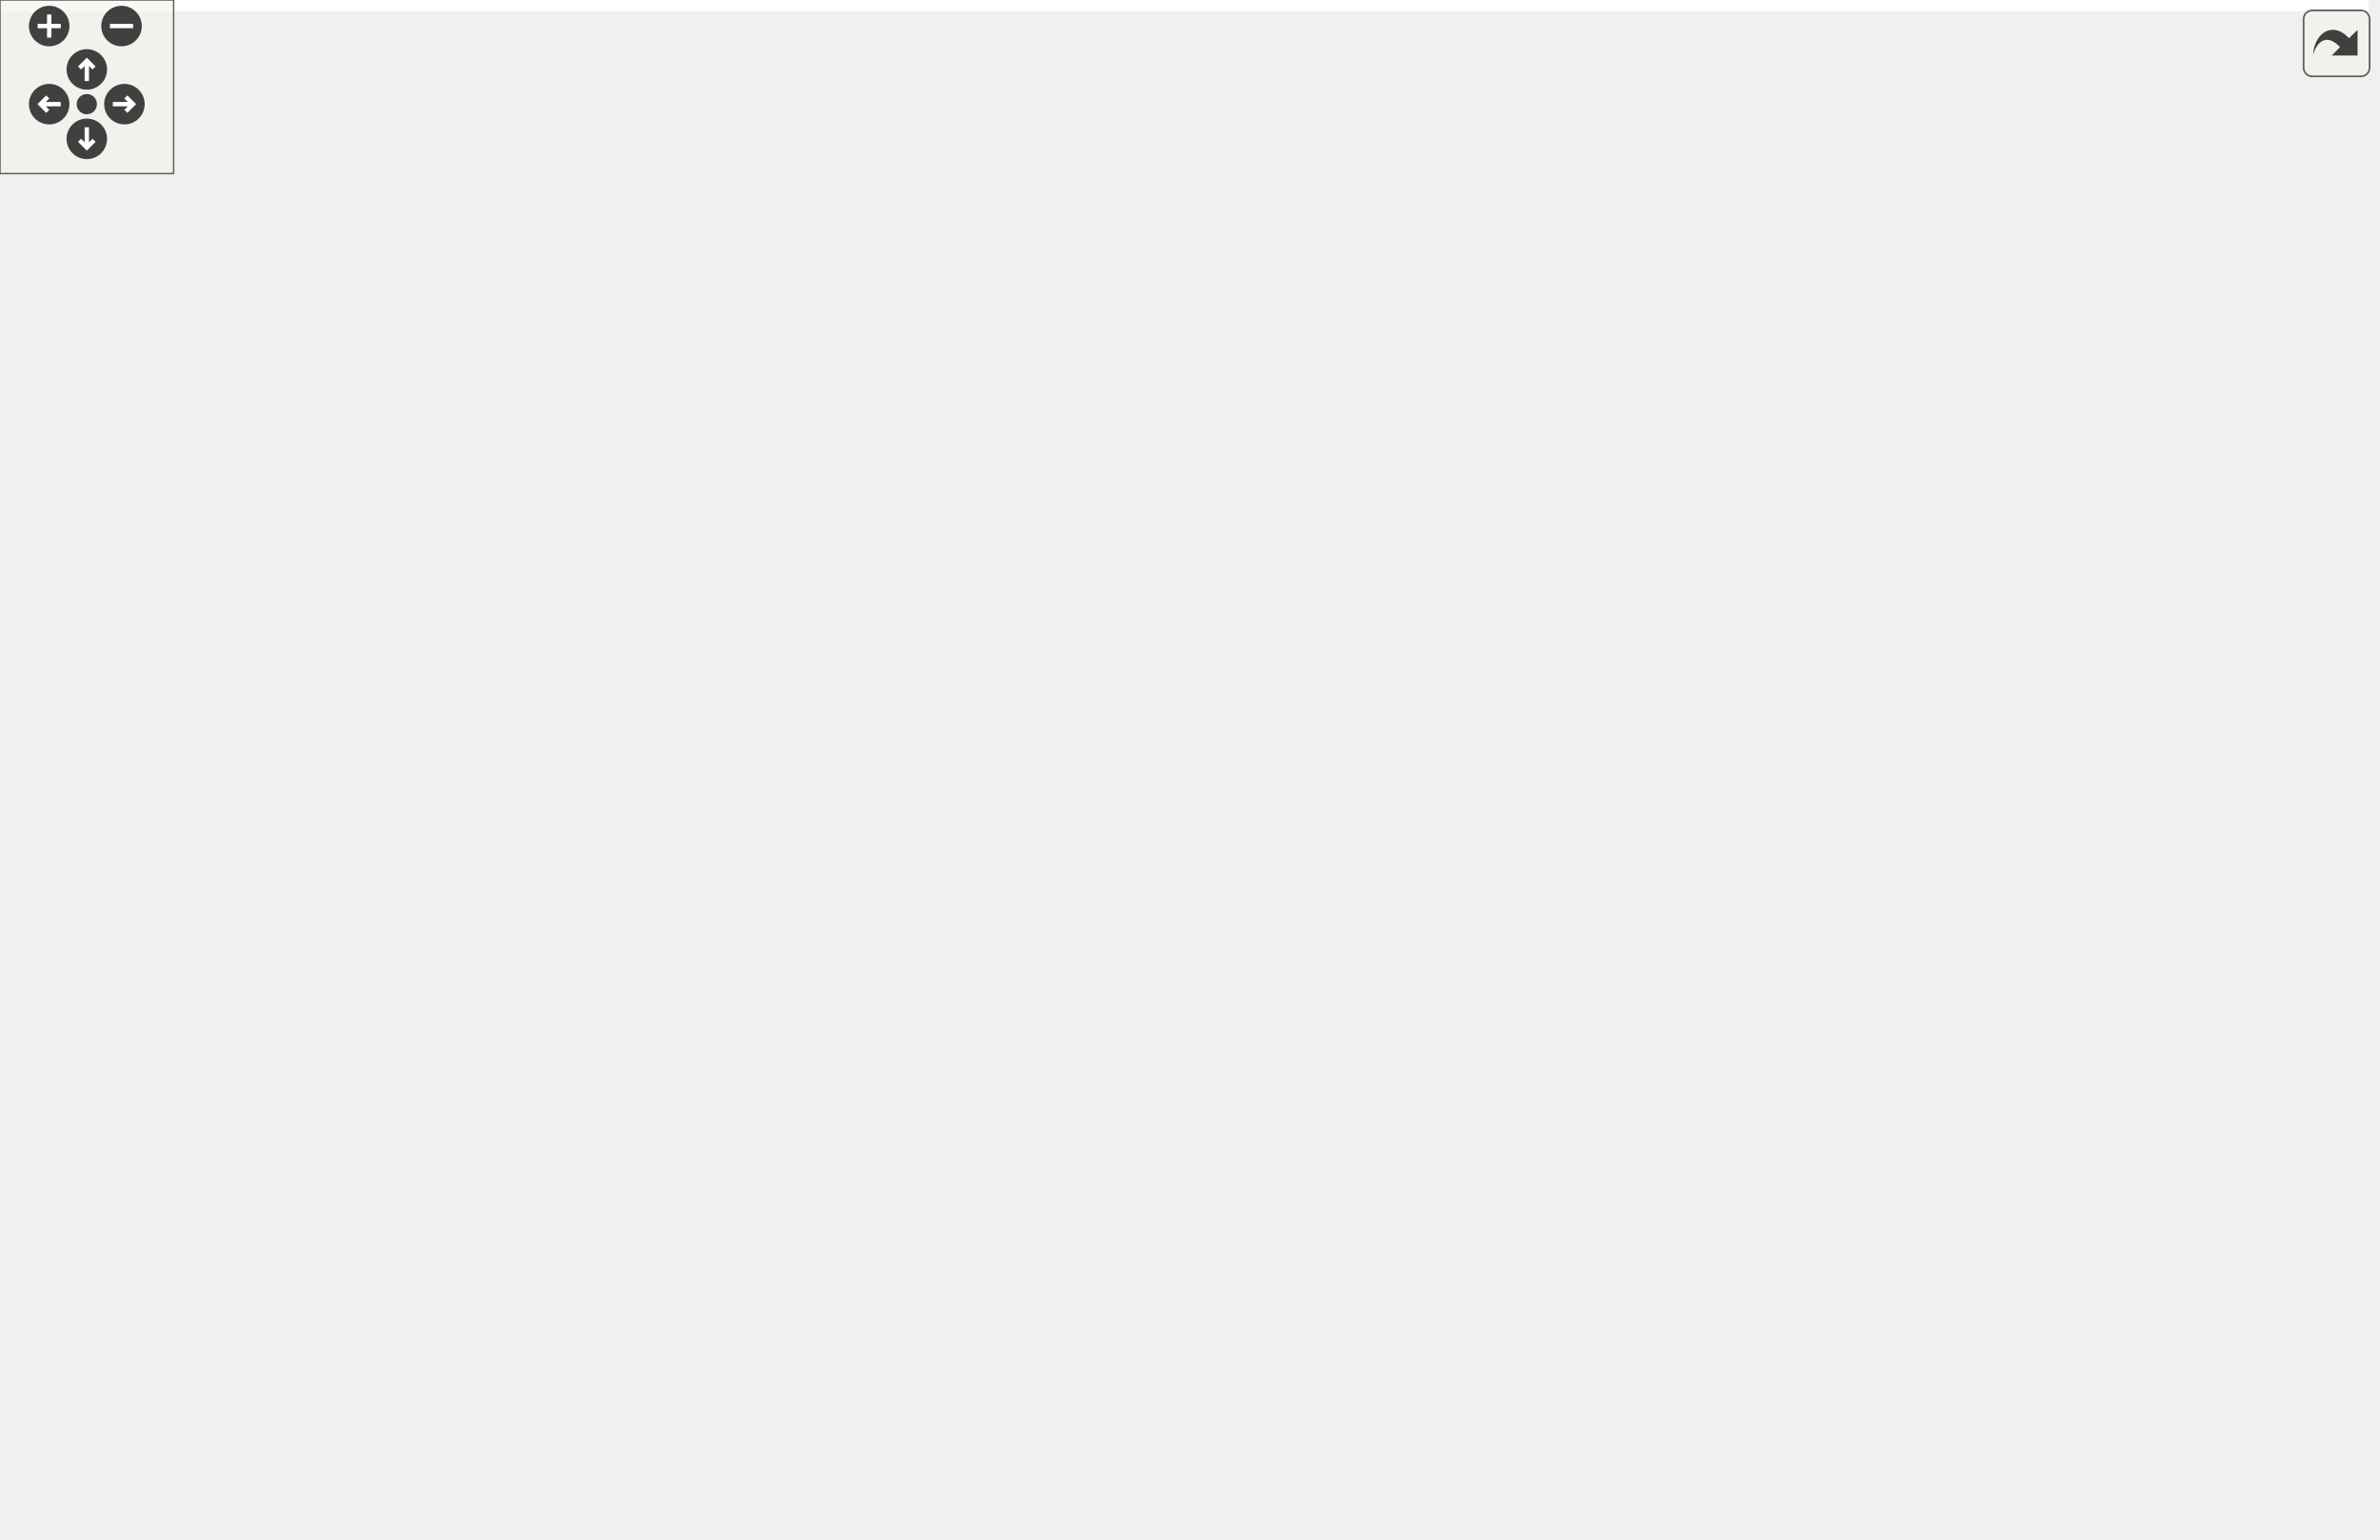
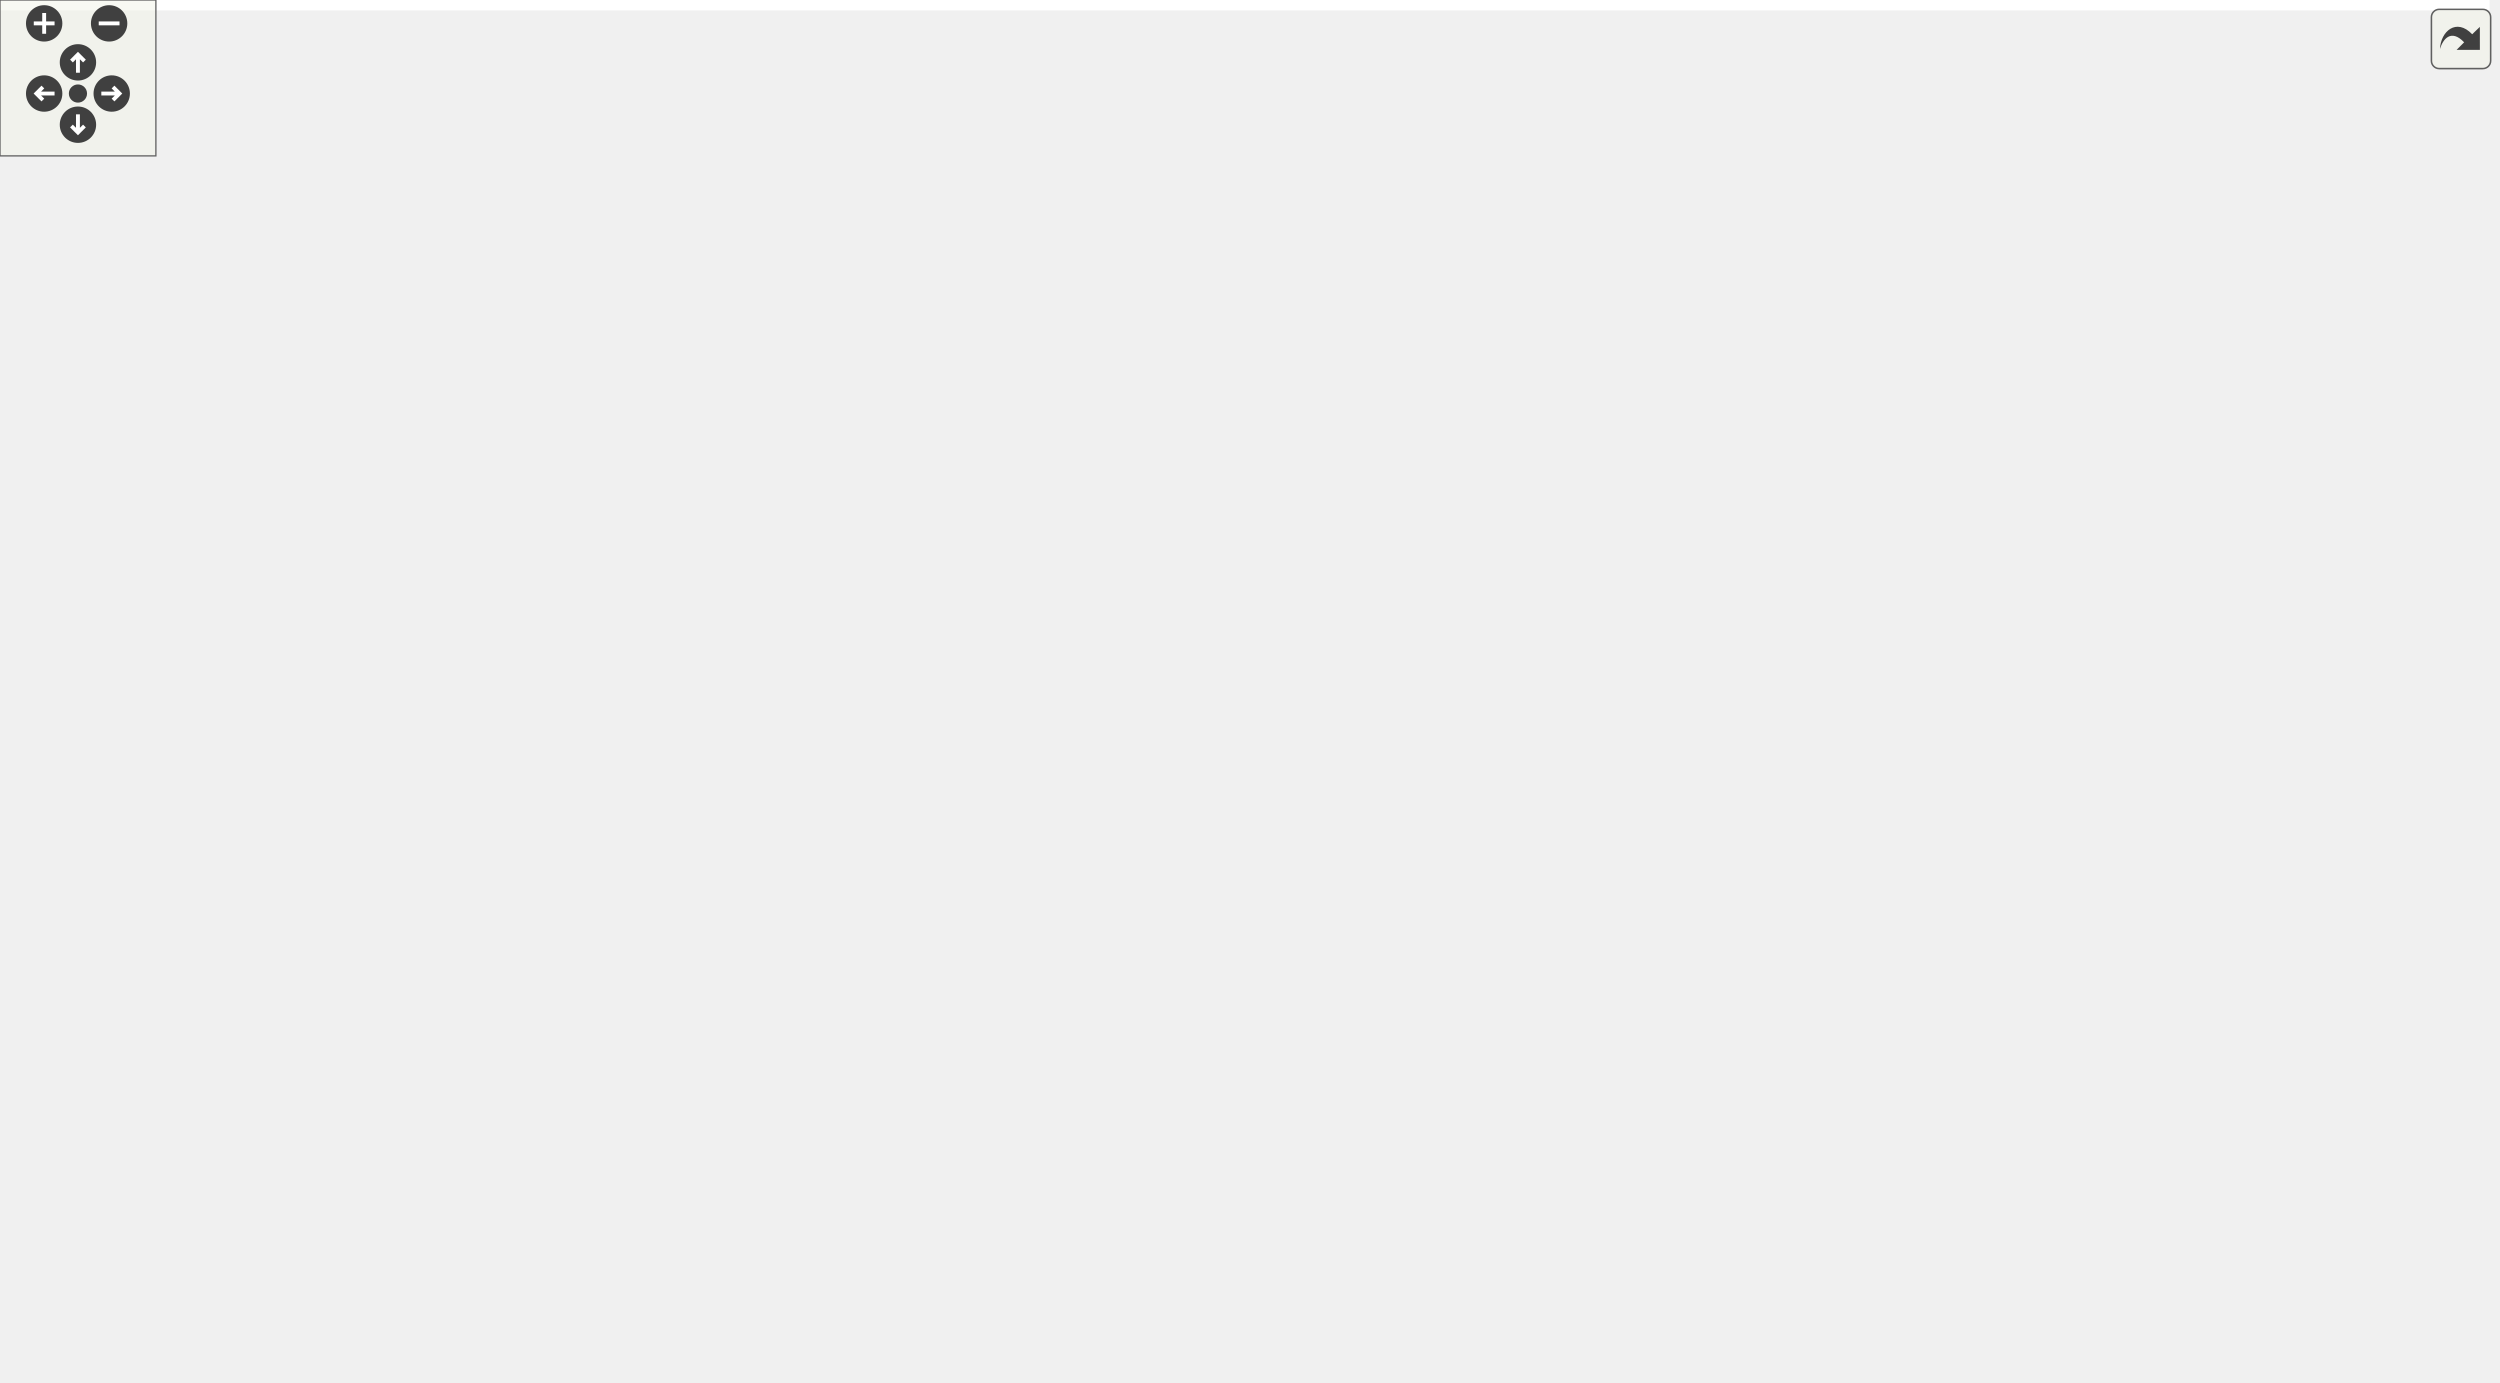
<svg xmlns="http://www.w3.org/2000/svg" xmlns:xlink="http://www.w3.org/1999/xlink" id="main" version="1.1" xml:space="preserve">
  <style type="text/css">
.edge:hover path { stroke: red; }
.edge:hover polygon { stroke: red; fill: red; }
</style>
  <defs>
    <circle id="rim" cx="0" cy="0" r="7" />
    <circle id="rim2" cx="0" cy="0" r="3.5" />
    <g id="zoomPlus">
      <use xlink:href="#rim" fill="#404040">
        <set attributeName="fill" to="#808080" begin="zoomplus.mouseover" end="zoomplus.mouseout" />
      </use>
      <path d="M-4,0h8M0,-4v8" fill="none" stroke="white" stroke-width="1.5" pointer-events="none" />
    </g>
    <g id="zoomMin">
      <use xlink:href="#rim" fill="#404040">
        <set attributeName="fill" to="#808080" begin="zoomminus.mouseover" end="zoomminus.mouseout" />
      </use>
      <path d="M-4,0h8" fill="none" stroke="white" stroke-width="1.5" pointer-events="none" />
    </g>
    <g id="dirArrow">
      <path fill="none" stroke="white" stroke-width="1.5" d="M0,-3.0v7 M-2.5,-0.5L0,-3.0L2.5,-0.5" />
    </g>
    <g id="resetDef">
      <use xlink:href="#rim2" fill="#404040">
        <set attributeName="fill" to="#808080" begin="reset.mouseover" end="reset.mouseout" />
      </use>
    </g>
  </defs>
  <svg id="graph" class="graph">
    <g id="viewport">
-       <polygon fill="white" stroke="none" points="-4,4 -4,-472 818.5,-472 818.5,4 -4,4" />
+       <polygon fill="white" stroke="none" points="-4,4 -4,-472 958.221,-472 958.221,4 -4,4" />
      <g id="node1" class="node">
-         <polygon fill="#bfbfbf" stroke="black" points="494.5,-448.5 494.5,-467.5 587.5,-467.5 587.5,-448.5 494.5,-448.5" />
-         <text text-anchor="middle" x="541" y="-455.5" font-family="Helvetica,sans-Serif" font-size="10.00">spec/spec_utils.c</text>
+         <polygon fill="#bfbfbf" stroke="black" points="561.5,-448.5 561.5,-467.5 654.5,-467.5 654.5,-448.5 561.5,-448.5" />
+         <text text-anchor="middle" x="608" y="-455.5" font-family="Helvetica,sans-Serif" font-size="10.00">spec/spec_utils.c</text>
      </g>
      <g id="node2" class="node">
        <g id="a_node2">
          <a xlink:href="spec__utils_8h.html" target="_top" xlink:title="spec_utils.h">
-             <polygon fill="white" stroke="black" points="506.5,-392.5 506.5,-411.5 575.5,-411.5 575.5,-392.5 506.5,-392.5" />
-             <text text-anchor="middle" x="541" y="-399.5" font-family="Helvetica,sans-Serif" font-size="10.00">spec_utils.h</text>
+             <polygon fill="white" stroke="black" points="573.5,-392.5 573.5,-411.5 642.5,-411.5 642.5,-392.5 573.5,-392.5" />
+             <text text-anchor="middle" x="608" y="-399.5" font-family="Helvetica,sans-Serif" font-size="10.00">spec_utils.h</text>
          </a>
        </g>
      </g>
      <g id="edge1" class="edge">
-         <path fill="none" stroke="midnightblue" d="M541,-448.083C541,-441.006 541,-430.861 541,-421.986" />
-         <polygon fill="midnightblue" stroke="midnightblue" points="544.5,-421.751 541,-411.751 537.5,-421.751 544.5,-421.751" />
+         <path fill="none" stroke="midnightblue" d="M608,-448.083C608,-441.006 608,-430.861 608,-421.986" />
+         <polygon fill="midnightblue" stroke="midnightblue" points="611.5,-421.751 608,-411.751 604.5,-421.751 611.5,-421.751" />
      </g>
      <g id="node3" class="node">
        <g id="a_node3">
          <a xlink:href="ceptr_8h_source.html" target="_top" xlink:title="../src/ceptr.h">
-             <polygon fill="white" stroke="black" points="505,-336.5 505,-355.5 577,-355.5 577,-336.5 505,-336.5" />
-             <text text-anchor="middle" x="541" y="-343.5" font-family="Helvetica,sans-Serif" font-size="10.00">../src/ceptr.h</text>
+             <polygon fill="white" stroke="black" points="572,-336.5 572,-355.5 644,-355.5 644,-336.5 572,-336.5" />
+             <text text-anchor="middle" x="608" y="-343.5" font-family="Helvetica,sans-Serif" font-size="10.00">../src/ceptr.h</text>
          </a>
        </g>
      </g>
      <g id="edge2" class="edge">
-         <path fill="none" stroke="midnightblue" d="M541,-392.083C541,-385.006 541,-374.861 541,-365.986" />
-         <polygon fill="midnightblue" stroke="midnightblue" points="544.5,-365.751 541,-355.751 537.5,-365.751 544.5,-365.751" />
+         <path fill="none" stroke="midnightblue" d="M608,-392.083C608,-385.006 608,-374.861 608,-365.986" />
+         <polygon fill="midnightblue" stroke="midnightblue" points="611.5,-365.751 608,-355.751 604.5,-365.751 611.5,-365.751" />
      </g>
      <g id="node4" class="node">
-         <polygon fill="white" stroke="#bfbfbf" points="6.5,-0.5 6.5,-19.5 55.5,-19.5 55.5,-0.5 6.5,-0.5" />
-         <text text-anchor="middle" x="31" y="-7.5" font-family="Helvetica,sans-Serif" font-size="10.00">string.h</text>
+         <polygon fill="white" stroke="#bfbfbf" points="146.5,-0.5 146.5,-19.5 195.5,-19.5 195.5,-0.5 146.5,-0.5" />
+         <text text-anchor="middle" x="171" y="-7.5" font-family="Helvetica,sans-Serif" font-size="10.00">string.h</text>
      </g>
      <g id="edge3" class="edge">
-         <path fill="none" stroke="midnightblue" d="M504.663,-345.366C383.364,-345.625 0,-338.273 0,-235 0,-235 0,-235 0,-121 0,-87.41 13.557,-50.14 22.741,-28.747" />
-         <polygon fill="midnightblue" stroke="midnightblue" points="25.941,-30.165 26.819,-19.607 19.548,-27.313 25.941,-30.165" />
+         <path fill="none" stroke="midnightblue" d="M571.966,-345.109C494.184,-344.549 305.277,-338.908 153,-300 81.418,-281.71 0,-308.882 0,-235 0,-235 0,-235 0,-121 0,-56.737 86.477,-28.245 136.437,-17.146" />
+         <polygon fill="midnightblue" stroke="midnightblue" points="137.432,-20.514 146.5,-15.036 135.994,-13.663 137.432,-20.514" />
      </g>
      <g id="node5" class="node">
-         <polygon fill="white" stroke="#bfbfbf" points="689,-168.5 689,-187.5 735,-187.5 735,-168.5 689,-168.5" />
-         <text text-anchor="middle" x="712" y="-175.5" font-family="Helvetica,sans-Serif" font-size="10.00">stdio.h</text>
+         <polygon fill="white" stroke="#bfbfbf" points="791,-168.5 791,-187.5 837,-187.5 837,-168.5 791,-168.5" />
+         <text text-anchor="middle" x="814" y="-175.5" font-family="Helvetica,sans-Serif" font-size="10.00">stdio.h</text>
      </g>
      <g id="edge4" class="edge">
-         <path fill="none" stroke="midnightblue" d="M577.093,-341.902C607.179,-337.441 649.156,-326.557 675,-300 702.358,-271.887 709.552,-224.118 711.401,-197.795" />
-         <polygon fill="midnightblue" stroke="midnightblue" points="714.905,-197.816 711.919,-187.651 707.914,-197.459 714.905,-197.816" />
+         <path fill="none" stroke="midnightblue" d="M644.04,-342.77C693.826,-338.754 785.789,-327.936 859,-300 903.369,-283.07 926.835,-285.456 950,-244 973.261,-202.373 894.504,-187.073 847.175,-181.712" />
+         <polygon fill="midnightblue" stroke="midnightblue" points="847.341,-178.211 837.033,-180.659 846.618,-185.173 847.341,-178.211" />
      </g>
      <g id="node6" class="node">
-         <polygon fill="white" stroke="#bfbfbf" points="414,-0.5 414,-19.5 462,-19.5 462,-0.5 414,-0.5" />
-         <text text-anchor="middle" x="438" y="-7.5" font-family="Helvetica,sans-Serif" font-size="10.00">stdlib.h</text>
+         <polygon fill="white" stroke="#bfbfbf" points="495,-0.5 495,-19.5 543,-19.5 543,-0.5 495,-0.5" />
+         <text text-anchor="middle" x="519" y="-7.5" font-family="Helvetica,sans-Serif" font-size="10.00">stdlib.h</text>
      </g>
      <g id="edge5" class="edge">
-         <path fill="none" stroke="midnightblue" d="M563.29,-336.496C597.993,-321.632 661,-287.426 661,-235 661,-235 661,-235 661,-121 661,-37.955 535.077,-17.604 472.481,-12.618" />
-         <polygon fill="midnightblue" stroke="midnightblue" points="472.511,-9.111 462.289,-11.897 472.018,-16.094 472.511,-9.111" />
+         <path fill="none" stroke="midnightblue" d="M644.341,-336.389C690.154,-323.118 763,-292.911 763,-235 763,-235 763,-235 763,-121 763,-30.139 620.644,-13.905 553.401,-11.305" />
+         <polygon fill="midnightblue" stroke="midnightblue" points="553.39,-7.803 543.288,-10.995 553.176,-14.799 553.39,-7.803" />
      </g>
      <g id="node7" class="node">
        <g id="a_node7">
          <a xlink:href="ceptr__error_8h_source.html" target="_top" xlink:title="ceptr_error.h">
-             <polygon fill="white" stroke="black" points="505.5,-224.5 505.5,-243.5 576.5,-243.5 576.5,-224.5 505.5,-224.5" />
-             <text text-anchor="middle" x="541" y="-231.5" font-family="Helvetica,sans-Serif" font-size="10.00">ceptr_error.h</text>
+             <polygon fill="white" stroke="black" points="572.5,-224.5 572.5,-243.5 643.5,-243.5 643.5,-224.5 572.5,-224.5" />
+             <text text-anchor="middle" x="608" y="-231.5" font-family="Helvetica,sans-Serif" font-size="10.00">ceptr_error.h</text>
          </a>
        </g>
      </g>
      <g id="edge6" class="edge">
-         <path fill="none" stroke="midnightblue" d="M541,-336.368C541,-318.617 541,-277.666 541,-253.597" />
-         <polygon fill="midnightblue" stroke="midnightblue" points="544.5,-253.591 541,-243.591 537.5,-253.591 544.5,-253.591" />
+         <path fill="none" stroke="midnightblue" d="M608,-336.368C608,-318.617 608,-277.666 608,-253.597" />
+         <polygon fill="midnightblue" stroke="midnightblue" points="611.5,-253.591 608,-243.591 604.5,-253.591 611.5,-253.591" />
      </g>
      <g id="node11" class="node">
        <g id="a_node11">
          <a xlink:href="tree_8h.html" target="_top" xlink:title="semantic trees header file ">
-             <polygon fill="white" stroke="black" points="166.5,-280.5 166.5,-299.5 207.5,-299.5 207.5,-280.5 166.5,-280.5" />
-             <text text-anchor="middle" x="187" y="-287.5" font-family="Helvetica,sans-Serif" font-size="10.00">tree.h</text>
+             <polygon fill="white" stroke="black" points="437.5,-280.5 437.5,-299.5 478.5,-299.5 478.5,-280.5 437.5,-280.5" />
+             <text text-anchor="middle" x="458" y="-287.5" font-family="Helvetica,sans-Serif" font-size="10.00">tree.h</text>
          </a>
        </g>
      </g>
      <g id="edge11" class="edge">
-         <path fill="none" stroke="midnightblue" d="M504.779,-339.475C435.005,-328.831 283.095,-305.659 217.82,-295.701" />
-         <polygon fill="midnightblue" stroke="midnightblue" points="218.166,-292.214 207.752,-294.166 217.11,-299.134 218.166,-292.214" />
+         <path fill="none" stroke="midnightblue" d="M584.232,-336.444C558.334,-327.12 516.824,-312.177 488.531,-301.991" />
+         <polygon fill="midnightblue" stroke="midnightblue" points="489.353,-298.567 478.758,-298.473 486.982,-305.153 489.353,-298.567" />
      </g>
      <g id="node20" class="node">
        <g id="a_node20">
          <a xlink:href="mtree_8h.html" target="_top" xlink:title="semantic tree matrix header file `` ">
-             <polygon fill="white" stroke="black" points="433,-280.5 433,-299.5 483,-299.5 483,-280.5 433,-280.5" />
-             <text text-anchor="middle" x="458" y="-287.5" font-family="Helvetica,sans-Serif" font-size="10.00">mtree.h</text>
+             <polygon fill="white" stroke="black" points="162,-280.5 162,-299.5 212,-299.5 212,-280.5 162,-280.5" />
+             <text text-anchor="middle" x="187" y="-287.5" font-family="Helvetica,sans-Serif" font-size="10.00">mtree.h</text>
          </a>
        </g>
      </g>
      <g id="edge28" class="edge">
-         <path fill="none" stroke="midnightblue" d="M527.665,-336.324C514.838,-327.979 495.215,-315.212 480.06,-305.352" />
-         <polygon fill="midnightblue" stroke="midnightblue" points="481.593,-302.174 471.302,-299.655 477.776,-308.042 481.593,-302.174" />
+         <path fill="none" stroke="midnightblue" d="M571.741,-340.349C491.762,-330.091 301.063,-305.63 222.134,-295.506" />
+         <polygon fill="midnightblue" stroke="midnightblue" points="222.563,-292.033 212.198,-294.232 221.672,-298.976 222.563,-292.033" />
      </g>
      <g id="node21" class="node">
        <g id="a_node21">
          <a xlink:href="util_8h.html" target="_top" xlink:title="util.h">
-             <polygon fill="white" stroke="black" points="727,-280.5 727,-299.5 765,-299.5 765,-280.5 727,-280.5" />
-             <text text-anchor="middle" x="746" y="-287.5" font-family="Helvetica,sans-Serif" font-size="10.00">util.h</text>
+             <polygon fill="white" stroke="black" points="812,-280.5 812,-299.5 850,-299.5 850,-280.5 812,-280.5" />
+             <text text-anchor="middle" x="831" y="-287.5" font-family="Helvetica,sans-Serif" font-size="10.00">util.h</text>
          </a>
        </g>
      </g>
      <g id="edge36" class="edge">
-         <path fill="none" stroke="midnightblue" d="M574,-336.474C608.646,-327.499 664.691,-312.907 713,-300 714.259,-299.664 715.544,-299.319 716.842,-298.97" />
-         <polygon fill="midnightblue" stroke="midnightblue" points="718.077,-302.261 726.814,-296.269 716.247,-295.505 718.077,-302.261" />
+         <path fill="none" stroke="midnightblue" d="M643.335,-336.444C687.283,-325.801 761.472,-307.836 802.161,-297.983" />
+         <polygon fill="midnightblue" stroke="midnightblue" points="803.088,-301.36 811.983,-295.605 801.441,-294.557 803.088,-301.36" />
      </g>
      <g id="edge7" class="edge">
-         <path fill="none" stroke="midnightblue" d="M568.095,-224.444C598.178,-214.944 646.737,-199.609 679.009,-189.418" />
-         <polygon fill="midnightblue" stroke="midnightblue" points="680.388,-192.653 688.87,-186.304 678.28,-185.978 680.388,-192.653" />
+         <path fill="none" stroke="midnightblue" d="M640.641,-224.444C679.07,-214.37 742.529,-197.735 781.079,-187.63" />
+         <polygon fill="midnightblue" stroke="midnightblue" points="781.996,-191.008 790.781,-185.086 780.221,-184.237 781.996,-191.008" />
      </g>
      <g id="node8" class="node">
-         <polygon fill="white" stroke="#bfbfbf" points="545,-168.5 545,-187.5 595,-187.5 595,-168.5 545,-168.5" />
-         <text text-anchor="middle" x="570" y="-175.5" font-family="Helvetica,sans-Serif" font-size="10.00">signal.h</text>
+         <polygon fill="white" stroke="#bfbfbf" points="543,-168.5 543,-187.5 593,-187.5 593,-168.5 543,-168.5" />
+         <text text-anchor="middle" x="568" y="-175.5" font-family="Helvetica,sans-Serif" font-size="10.00">signal.h</text>
      </g>
      <g id="edge8" class="edge">
-         <path fill="none" stroke="midnightblue" d="M545.789,-224.083C549.758,-216.691 555.525,-205.953 560.435,-196.811" />
-         <polygon fill="midnightblue" stroke="midnightblue" points="563.653,-198.217 565.3,-187.751 557.486,-194.905 563.653,-198.217" />
+         <path fill="none" stroke="midnightblue" d="M601.395,-224.083C595.745,-216.455 587.455,-205.264 580.549,-195.941" />
+         <polygon fill="midnightblue" stroke="midnightblue" points="583.247,-193.703 574.482,-187.751 577.622,-197.87 583.247,-193.703" />
      </g>
      <g id="node9" class="node">
-         <polygon fill="white" stroke="#bfbfbf" points="403,-168.5 403,-187.5 455,-187.5 455,-168.5 403,-168.5" />
-         <text text-anchor="middle" x="429" y="-175.5" font-family="Helvetica,sans-Serif" font-size="10.00">assert.h</text>
+         <polygon fill="white" stroke="#bfbfbf" points="611,-168.5 611,-187.5 663,-187.5 663,-168.5 611,-168.5" />
+         <text text-anchor="middle" x="637" y="-175.5" font-family="Helvetica,sans-Serif" font-size="10.00">assert.h</text>
      </g>
      <g id="edge9" class="edge">
-         <path fill="none" stroke="midnightblue" d="M523.005,-224.324C504.962,-215.625 476.953,-202.12 456.197,-192.113" />
-         <polygon fill="midnightblue" stroke="midnightblue" points="457.478,-188.845 446.95,-187.655 454.438,-195.15 457.478,-188.845" />
+         <path fill="none" stroke="midnightblue" d="M612.789,-224.083C616.758,-216.691 622.525,-205.953 627.435,-196.811" />
+         <polygon fill="midnightblue" stroke="midnightblue" points="630.653,-198.217 632.3,-187.751 624.486,-194.905 630.653,-198.217" />
      </g>
      <g id="node10" class="node">
-         <polygon fill="white" stroke="#bfbfbf" points="473,-168.5 473,-187.5 527,-187.5 527,-168.5 473,-168.5" />
-         <text text-anchor="middle" x="500" y="-175.5" font-family="Helvetica,sans-Serif" font-size="10.00">setjmp.h</text>
+         <polygon fill="white" stroke="#bfbfbf" points="681,-168.5 681,-187.5 735,-187.5 735,-168.5 681,-168.5" />
+         <text text-anchor="middle" x="708" y="-175.5" font-family="Helvetica,sans-Serif" font-size="10.00">setjmp.h</text>
      </g>
      <g id="edge10" class="edge">
-         <path fill="none" stroke="midnightblue" d="M534.23,-224.083C528.438,-216.455 519.942,-205.264 512.862,-195.941" />
-         <polygon fill="midnightblue" stroke="midnightblue" points="515.479,-193.599 506.644,-187.751 509.904,-197.832 515.479,-193.599" />
+         <path fill="none" stroke="midnightblue" d="M624.067,-224.324C639.958,-215.743 664.507,-202.486 682.958,-192.522" />
+         <polygon fill="midnightblue" stroke="midnightblue" points="684.837,-195.486 691.973,-187.655 681.511,-189.326 684.837,-195.486" />
      </g>
      <g id="edge12" class="edge">
-         <path fill="none" stroke="midnightblue" d="M166.452,-286.938C139.095,-283.137 90.821,-272.587 62,-244 40.136,-222.313 38,-209.795 38,-179 38,-179 38,-179 38,-121 38,-88.883 34.991,-51.598 32.919,-29.726" />
-         <polygon fill="midnightblue" stroke="midnightblue" points="36.38,-29.154 31.915,-19.546 29.413,-29.841 36.38,-29.154" />
+         <path fill="none" stroke="midnightblue" d="M455.832,-280.121C446.863,-245.372 409.262,-117.496 328,-56 291.937,-28.709 239.867,-17.957 205.735,-13.728" />
+         <polygon fill="midnightblue" stroke="midnightblue" points="206.082,-10.245 195.755,-12.614 205.305,-17.202 206.082,-10.245" />
      </g>
      <g id="edge13" class="edge">
-         <path fill="none" stroke="midnightblue" d="M179.397,-280.398C172.294,-271.821 162.05,-257.949 157,-244 128.515,-165.324 101.964,-108.646 167,-56 202.817,-27.006 338.977,-16.143 403.583,-12.56" />
-         <polygon fill="midnightblue" stroke="midnightblue" points="403.877,-16.049 413.678,-12.027 403.508,-9.059 403.877,-16.049" />
+         <path fill="none" stroke="midnightblue" d="M466.167,-280.384C481.928,-262.812 515,-220.942 515,-179 515,-179 515,-179 515,-121 515,-88.927 516.719,-51.628 517.904,-29.741" />
+         <polygon fill="midnightblue" stroke="midnightblue" points="521.409,-29.735 518.477,-19.554 514.42,-29.341 521.409,-29.735" />
      </g>
      <g id="edge14" class="edge">
-         <path fill="none" stroke="midnightblue" d="M207.563,-285.863C263.204,-277.376 417.74,-253.802 495.326,-241.967" />
-         <polygon fill="midnightblue" stroke="midnightblue" points="495.938,-245.414 505.296,-240.446 494.882,-238.495 495.938,-245.414" />
+         <path fill="none" stroke="midnightblue" d="M478.542,-281.605C503.341,-272.677 545.372,-257.546 574.796,-246.954" />
+         <polygon fill="midnightblue" stroke="midnightblue" points="576.024,-250.231 584.248,-243.551 573.653,-243.645 576.024,-250.231" />
      </g>
      <g id="node12" class="node">
        <g id="a_node12">
          <a xlink:href="sys__symbols_8h.html" target="_top" xlink:title="Defines hard-coded system defined symbols. ">
            <polygon fill="white" stroke="black" points="180.5,-224.5 180.5,-243.5 263.5,-243.5 263.5,-224.5 180.5,-224.5" />
            <text text-anchor="middle" x="222" y="-231.5" font-family="Helvetica,sans-Serif" font-size="10.00">sys_symbols.h</text>
          </a>
        </g>
      </g>
      <g id="edge15" class="edge">
-         <path fill="none" stroke="midnightblue" d="M192.78,-280.083C197.672,-272.534 204.827,-261.495 210.833,-252.23" />
-         <polygon fill="midnightblue" stroke="midnightblue" points="213.826,-254.046 216.328,-243.751 207.952,-250.239 213.826,-254.046" />
+         <path fill="none" stroke="midnightblue" d="M437.469,-284.302C400.252,-275.786 320.752,-257.596 269.421,-245.851" />
+         <polygon fill="midnightblue" stroke="midnightblue" points="270.081,-242.411 259.552,-243.592 268.519,-249.235 270.081,-242.411" />
      </g>
      <g id="node13" class="node">
        <g id="a_node13">
          <a xlink:href="sys__structures_8h.html" target="_top" xlink:title="Defines hard-coded system defined structures. ">
-             <polygon fill="white" stroke="black" points="211.5,-168.5 211.5,-187.5 300.5,-187.5 300.5,-168.5 211.5,-168.5" />
-             <text text-anchor="middle" x="256" y="-175.5" font-family="Helvetica,sans-Serif" font-size="10.00">sys_structures.h</text>
+             <polygon fill="white" stroke="black" points="250.5,-168.5 250.5,-187.5 339.5,-187.5 339.5,-168.5 250.5,-168.5" />
+             <text text-anchor="middle" x="295" y="-175.5" font-family="Helvetica,sans-Serif" font-size="10.00">sys_structures.h</text>
          </a>
        </g>
      </g>
      <g id="edge25" class="edge">
-         <path fill="none" stroke="midnightblue" d="M181.027,-280.389C172.78,-267.329 160.09,-242.12 171,-224 180.287,-208.574 196.833,-198.16 212.874,-191.271" />
-         <polygon fill="midnightblue" stroke="midnightblue" points="214.17,-194.522 222.201,-187.612 211.614,-188.006 214.17,-194.522" />
+         <path fill="none" stroke="midnightblue" d="M449.043,-280.297C435.197,-267.118 407.429,-241.756 381,-224 362.76,-211.745 340.787,-200.299 323.617,-192.017" />
+         <polygon fill="midnightblue" stroke="midnightblue" points="324.663,-188.64 314.127,-187.524 321.668,-194.967 324.663,-188.64" />
      </g>
      <g id="node14" class="node">
        <g id="a_node14">
          <a xlink:href="ceptr__types_8h_source.html" target="_top" xlink:title="ceptr_types.h">
-             <polygon fill="white" stroke="black" points="154,-112.5 154,-131.5 230,-131.5 230,-112.5 154,-112.5" />
-             <text text-anchor="middle" x="192" y="-119.5" font-family="Helvetica,sans-Serif" font-size="10.00">ceptr_types.h</text>
+             <polygon fill="white" stroke="black" points="257,-112.5 257,-131.5 333,-131.5 333,-112.5 257,-112.5" />
+             <text text-anchor="middle" x="295" y="-119.5" font-family="Helvetica,sans-Serif" font-size="10.00">ceptr_types.h</text>
          </a>
        </g>
      </g>
      <g id="edge27" class="edge">
-         <path fill="none" stroke="midnightblue" d="M180.633,-280.232C174.74,-271.532 166.393,-257.572 163,-244 153.827,-207.307 170.767,-164.204 182.392,-140.624" />
-         <polygon fill="midnightblue" stroke="midnightblue" points="185.614,-142.012 187.101,-131.522 179.397,-138.795 185.614,-142.012" />
+         <path fill="none" stroke="midnightblue" d="M452.129,-280.195C443.376,-267.319 426.096,-242.836 409,-224 384.265,-196.749 375.588,-192.359 348,-168 336.548,-157.889 323.466,-146.776 313.164,-138.124" />
+         <polygon fill="midnightblue" stroke="midnightblue" points="315.176,-135.244 305.261,-131.511 310.684,-140.613 315.176,-135.244" />
      </g>
      <g id="node19" class="node">
        <g id="a_node19">
          <a xlink:href="sys__processes_8h.html" target="_top" xlink:title="Defines hard-coded system defined processes. ">
            <polygon fill="white" stroke="black" points="281.5,-224.5 281.5,-243.5 372.5,-243.5 372.5,-224.5 281.5,-224.5" />
            <text text-anchor="middle" x="327" y="-231.5" font-family="Helvetica,sans-Serif" font-size="10.00">sys_processes.h</text>
          </a>
        </g>
      </g>
      <g id="edge26" class="edge">
-         <path fill="none" stroke="midnightblue" d="M207.657,-281.032C230.825,-272.096 268.665,-257.501 295.52,-247.142" />
-         <polygon fill="midnightblue" stroke="midnightblue" points="296.799,-250.4 304.87,-243.536 294.28,-243.869 296.799,-250.4" />
+         <path fill="none" stroke="midnightblue" d="M437.243,-280.444C415.684,-271.557 381.737,-257.563 357.206,-247.451" />
+         <polygon fill="midnightblue" stroke="midnightblue" points="358.239,-244.092 347.66,-243.516 355.572,-250.563 358.239,-244.092" />
      </g>
      <g id="edge16" class="edge">
-         <path fill="none" stroke="midnightblue" d="M227.614,-224.083C232.367,-216.534 239.318,-205.495 245.152,-196.23" />
-         <polygon fill="midnightblue" stroke="midnightblue" points="248.124,-198.078 250.49,-187.751 242.2,-194.349 248.124,-198.078" />
+         <path fill="none" stroke="midnightblue" d="M233.729,-224.324C244.837,-216.107 261.742,-203.602 274.983,-193.807" />
+         <polygon fill="midnightblue" stroke="midnightblue" points="277.1,-196.595 283.058,-187.834 272.937,-190.967 277.1,-196.595" />
      </g>
      <g id="edge24" class="edge">
-         <path fill="none" stroke="midnightblue" d="M217.297,-224.299C212.701,-215.422 205.852,-201.126 202,-188 197.524,-172.748 194.959,-154.861 193.55,-141.716" />
-         <polygon fill="midnightblue" stroke="midnightblue" points="197.017,-141.197 192.591,-131.571 190.048,-141.856 197.017,-141.197" />
+         <path fill="none" stroke="midnightblue" d="M222.904,-224.332C224.615,-211.199 229.27,-185.896 241,-168 249.024,-155.759 261.382,-145.11 272.252,-137.249" />
+         <polygon fill="midnightblue" stroke="midnightblue" points="274.273,-140.108 280.54,-131.565 270.313,-134.335 274.273,-140.108" />
      </g>
      <g id="edge17" class="edge">
-         <path fill="none" stroke="midnightblue" d="M245.717,-168.324C236.164,-160.263 221.72,-148.077 210.216,-138.369" />
-         <polygon fill="midnightblue" stroke="midnightblue" points="212.37,-135.608 202.47,-131.834 207.856,-140.958 212.37,-135.608" />
+         <path fill="none" stroke="midnightblue" d="M295,-168.083C295,-161.006 295,-150.861 295,-141.986" />
+         <polygon fill="midnightblue" stroke="midnightblue" points="298.5,-141.751 295,-131.751 291.5,-141.751 298.5,-141.751" />
      </g>
      <g id="node15" class="node">
-         <polygon fill="white" stroke="#bfbfbf" points="176.5,-56.5 176.5,-75.5 225.5,-75.5 225.5,-56.5 176.5,-56.5" />
-         <text text-anchor="middle" x="201" y="-63.5" font-family="Helvetica,sans-Serif" font-size="10.00">stdint.h</text>
+         <polygon fill="white" stroke="#bfbfbf" points="270.5,-56.5 270.5,-75.5 319.5,-75.5 319.5,-56.5 270.5,-56.5" />
+         <text text-anchor="middle" x="295" y="-63.5" font-family="Helvetica,sans-Serif" font-size="10.00">stdint.h</text>
      </g>
      <g id="edge18" class="edge">
-         <path fill="none" stroke="midnightblue" d="M193.486,-112.083C194.679,-104.927 196.394,-94.635 197.885,-85.691" />
-         <polygon fill="midnightblue" stroke="midnightblue" points="201.35,-86.19 199.541,-75.751 194.445,-85.04 201.35,-86.19" />
+         <path fill="none" stroke="midnightblue" d="M295,-112.083C295,-105.006 295,-94.861 295,-85.987" />
+         <polygon fill="midnightblue" stroke="midnightblue" points="298.5,-85.751 295,-75.751 291.5,-85.751 298.5,-85.751" />
      </g>
      <g id="node16" class="node">
        <g id="a_node16">
          <a xlink:href="uthash_8h_source.html" target="_top" xlink:title="uthash.h">
-             <polygon fill="white" stroke="black" points="66,-56.5 66,-75.5 120,-75.5 120,-56.5 66,-56.5" />
-             <text text-anchor="middle" x="93" y="-63.5" font-family="Helvetica,sans-Serif" font-size="10.00">uthash.h</text>
+             <polygon fill="white" stroke="black" points="425,-56.5 425,-75.5 479,-75.5 479,-56.5 425,-56.5" />
+             <text text-anchor="middle" x="452" y="-63.5" font-family="Helvetica,sans-Serif" font-size="10.00">uthash.h</text>
          </a>
        </g>
      </g>
      <g id="edge19" class="edge">
-         <path fill="none" stroke="midnightblue" d="M176.094,-112.324C160.362,-103.743 136.058,-90.486 117.791,-80.522" />
-         <polygon fill="midnightblue" stroke="midnightblue" points="119.322,-77.37 108.867,-75.654 115.97,-83.516 119.322,-77.37" />
+         <path fill="none" stroke="midnightblue" d="M319.877,-112.444C346.289,-103.359 388.215,-88.939 417.742,-78.783" />
+         <polygon fill="midnightblue" stroke="midnightblue" points="418.921,-82.079 427.239,-75.516 416.645,-75.459 418.921,-82.079" />
      </g>
      <g id="edge20" class="edge">
-         <path fill="none" stroke="midnightblue" d="M83.039,-56.324C73.873,-48.341 60.063,-36.313 48.972,-26.653" />
-         <polygon fill="midnightblue" stroke="midnightblue" points="50.982,-23.762 41.143,-19.834 46.385,-29.041 50.982,-23.762" />
+         <path fill="none" stroke="midnightblue" d="M424.678,-58.88C420.115,-57.893 415.428,-56.901 411,-56 338.007,-41.149 252.149,-25.485 205.474,-17.12" />
+         <polygon fill="midnightblue" stroke="midnightblue" points="206.039,-13.666 195.579,-15.351 204.807,-20.556 206.039,-13.666" />
      </g>
      <g id="edge22" class="edge">
-         <path fill="none" stroke="midnightblue" d="M120.294,-58.733C124.86,-57.764 129.556,-56.816 134,-56 231.366,-38.129 347.285,-22.525 403.718,-15.289" />
-         <polygon fill="midnightblue" stroke="midnightblue" points="404.39,-18.732 413.867,-13.996 403.505,-11.788 404.39,-18.732" />
+         <path fill="none" stroke="midnightblue" d="M462.765,-56.324C472.766,-48.263 487.887,-36.077 499.93,-26.369" />
+         <polygon fill="midnightblue" stroke="midnightblue" points="502.45,-28.834 508.039,-19.834 498.057,-23.384 502.45,-28.834" />
      </g>
      <g id="node17" class="node">
-         <polygon fill="white" stroke="#bfbfbf" points="74,-0.5 74,-19.5 126,-19.5 126,-0.5 74,-0.5" />
-         <text text-anchor="middle" x="100" y="-7.5" font-family="Helvetica,sans-Serif" font-size="10.00">stddef.h</text>
+         <polygon fill="white" stroke="#bfbfbf" points="347,-0.5 347,-19.5 399,-19.5 399,-0.5 347,-0.5" />
+         <text text-anchor="middle" x="373" y="-7.5" font-family="Helvetica,sans-Serif" font-size="10.00">stddef.h</text>
      </g>
      <g id="edge21" class="edge">
-         <path fill="none" stroke="midnightblue" d="M94.156,-56.083C95.084,-48.927 96.418,-38.635 97.577,-29.691" />
-         <polygon fill="midnightblue" stroke="midnightblue" points="101.051,-30.118 98.866,-19.751 94.109,-29.218 101.051,-30.118" />
+         <path fill="none" stroke="midnightblue" d="M439.307,-56.324C427.099,-47.979 408.422,-35.212 393.997,-25.352" />
+         <polygon fill="midnightblue" stroke="midnightblue" points="395.892,-22.408 385.661,-19.654 391.942,-28.187 395.892,-22.408" />
      </g>
      <g id="node18" class="node">
-         <polygon fill="white" stroke="#bfbfbf" points="144.5,-0.5 144.5,-19.5 203.5,-19.5 203.5,-0.5 144.5,-0.5" />
-         <text text-anchor="middle" x="174" y="-7.5" font-family="Helvetica,sans-Serif" font-size="10.00">inttypes.h</text>
+         <polygon fill="white" stroke="#bfbfbf" points="417.5,-0.5 417.5,-19.5 476.5,-19.5 476.5,-0.5 417.5,-0.5" />
+         <text text-anchor="middle" x="447" y="-7.5" font-family="Helvetica,sans-Serif" font-size="10.00">inttypes.h</text>
      </g>
      <g id="edge23" class="edge">
-         <path fill="none" stroke="midnightblue" d="M106.014,-56.324C118.532,-47.979 137.682,-35.212 152.471,-25.352" />
-         <polygon fill="midnightblue" stroke="midnightblue" points="154.639,-28.114 161.018,-19.654 150.756,-22.289 154.639,-28.114" />
+         <path fill="none" stroke="midnightblue" d="M451.174,-56.083C450.519,-49.006 449.58,-38.861 448.758,-29.986" />
+         <polygon fill="midnightblue" stroke="midnightblue" points="452.217,-29.386 447.81,-19.751 445.247,-30.031 452.217,-29.386" />
      </g>
      <g id="edge29" class="edge">
-         <path fill="none" stroke="midnightblue" d="M456.139,-280.341C453.011,-267.219 445.757,-241.93 433,-224 424.612,-212.211 246.993,-62.365 234,-56 167.863,-23.602 141.849,-36.633 65.876,-20.026" />
-         <polygon fill="midnightblue" stroke="midnightblue" points="66.376,-16.55 55.847,-17.727 64.812,-23.373 66.376,-16.55" />
+         <path fill="none" stroke="midnightblue" d="M161.846,-286.262C133.94,-281.945 89.265,-271.044 62,-244 40.136,-222.313 38,-209.795 38,-179 38,-179 38,-179 38,-121 38,-90.205 40.64,-78.183 62,-56 81.791,-35.445 112.341,-23.934 136.068,-17.711" />
+         <polygon fill="midnightblue" stroke="midnightblue" points="137.201,-21.038 146.097,-15.284 135.554,-14.234 137.201,-21.038" />
      </g>
      <g id="edge30" class="edge">
-         <path fill="none" stroke="midnightblue" d="M483.21,-285.357C510.831,-280.255 555.171,-268.677 585,-244 610.784,-222.67 623,-212.463 623,-179 623,-179 623,-179 623,-121 623,-51.638 525.733,-25.03 472.255,-15.643" />
-         <polygon fill="midnightblue" stroke="midnightblue" points="472.621,-12.156 462.186,-13.987 471.485,-19.063 472.621,-12.156" />
+         <path fill="none" stroke="midnightblue" d="M167.155,-280.391C135.228,-265.043 76,-229.734 76,-179 76,-179 76,-179 76,-121 76,-56.319 474.247,-22.281 485,-20 485.101,-19.979 485.202,-19.957 485.303,-19.936" />
+         <polygon fill="midnightblue" stroke="midnightblue" points="485.982,-23.371 494.925,-17.689 484.391,-16.554 485.982,-23.371" />
      </g>
      <g id="edge31" class="edge">
-         <path fill="none" stroke="midnightblue" d="M471.335,-280.324C484.162,-271.979 503.785,-259.212 518.94,-249.352" />
-         <polygon fill="midnightblue" stroke="midnightblue" points="521.224,-252.042 527.698,-243.655 517.407,-246.174 521.224,-252.042" />
+         <path fill="none" stroke="midnightblue" d="M212.075,-285.784C280.952,-276.949 473.799,-252.213 562.416,-240.847" />
+         <polygon fill="midnightblue" stroke="midnightblue" points="562.964,-244.305 572.437,-239.561 562.073,-237.362 562.964,-244.305" />
      </g>
      <g id="edge32" class="edge">
-         <path fill="none" stroke="midnightblue" d="M432.744,-283.221C393.808,-274.312 318.479,-257.076 269.231,-245.807" />
-         <polygon fill="midnightblue" stroke="midnightblue" points="269.973,-242.386 259.444,-243.568 268.411,-249.21 269.973,-242.386" />
+         <path fill="none" stroke="midnightblue" d="M192.78,-280.083C197.672,-272.534 204.827,-261.495 210.833,-252.23" />
+         <polygon fill="midnightblue" stroke="midnightblue" points="213.826,-254.046 216.328,-243.751 207.952,-250.239 213.826,-254.046" />
      </g>
      <g id="edge33" class="edge">
-         <path fill="none" stroke="midnightblue" d="M449.77,-280.285C436.462,-266.628 408.881,-240.087 381,-224 355.452,-209.259 324.236,-198.017 299.391,-190.455" />
-         <polygon fill="midnightblue" stroke="midnightblue" points="300.097,-187.015 289.515,-187.54 298.115,-193.728 300.097,-187.015" />
+         <path fill="none" stroke="midnightblue" d="M180.719,-280.188C172.068,-266.866 158.86,-241.32 171,-224 186.724,-201.567 214.827,-190.273 240.308,-184.606" />
+         <polygon fill="midnightblue" stroke="midnightblue" points="241.15,-188.008 250.282,-182.634 239.793,-181.141 241.15,-188.008" />
      </g>
      <g id="edge35" class="edge">
-         <path fill="none" stroke="midnightblue" d="M452.941,-280.086C444.968,-266.632 428.376,-240.914 409,-224 356.649,-178.301 280.095,-149.208 233.298,-134.526" />
-         <polygon fill="midnightblue" stroke="midnightblue" points="234.085,-131.107 223.498,-131.526 232.036,-137.8 234.085,-131.107" />
+         <path fill="none" stroke="midnightblue" d="M179.525,-280.42C169.508,-267.822 153.977,-243.683 163,-224 182.778,-180.854 231.634,-151.457 264.037,-135.952" />
+         <polygon fill="midnightblue" stroke="midnightblue" points="265.896,-138.949 273.514,-131.587 262.967,-132.591 265.896,-138.949" />
      </g>
      <g id="edge34" class="edge">
-         <path fill="none" stroke="midnightblue" d="M437.243,-280.444C415.684,-271.557 381.737,-257.563 357.206,-247.451" />
-         <polygon fill="midnightblue" stroke="midnightblue" points="358.239,-244.092 347.66,-243.516 355.572,-250.563 358.239,-244.092" />
+         <path fill="none" stroke="midnightblue" d="M209.183,-280.444C232.428,-271.478 269.149,-257.314 295.415,-247.183" />
+         <polygon fill="midnightblue" stroke="midnightblue" points="296.85,-250.381 304.92,-243.516 294.331,-243.85 296.85,-250.381" />
      </g>
      <g id="edge38" class="edge">
-         <path fill="none" stroke="midnightblue" d="M743.332,-280.368C737.82,-262.537 725.073,-221.295 717.648,-197.272" />
-         <polygon fill="midnightblue" stroke="midnightblue" points="720.953,-196.112 714.656,-187.591 714.265,-198.179 720.953,-196.112" />
+         <path fill="none" stroke="midnightblue" d="M828.51,-280.452C825.985,-271.457 822.152,-256.85 820,-244 817.424,-228.612 815.883,-210.976 815.009,-197.961" />
+         <polygon fill="midnightblue" stroke="midnightblue" points="818.497,-197.657 814.404,-187.885 811.51,-198.077 818.497,-197.657" />
      </g>
      <g id="node22" class="node">
-         <polygon fill="white" stroke="#bfbfbf" points="765.5,-224.5 765.5,-243.5 814.5,-243.5 814.5,-224.5 765.5,-224.5" />
-         <text text-anchor="middle" x="790" y="-231.5" font-family="Helvetica,sans-Serif" font-size="10.00">ctype.h</text>
+         <polygon fill="white" stroke="#bfbfbf" points="891.5,-224.5 891.5,-243.5 940.5,-243.5 940.5,-224.5 891.5,-224.5" />
+         <text text-anchor="middle" x="916" y="-231.5" font-family="Helvetica,sans-Serif" font-size="10.00">ctype.h</text>
      </g>
      <g id="edge37" class="edge">
-         <path fill="none" stroke="midnightblue" d="M753.266,-280.083C759.545,-272.377 768.788,-261.033 776.431,-251.653" />
-         <polygon fill="midnightblue" stroke="midnightblue" points="779.266,-253.714 782.869,-243.751 773.839,-249.293 779.266,-253.714" />
+         <path fill="none" stroke="midnightblue" d="M844.657,-280.324C857.916,-271.9 878.268,-258.971 893.846,-249.074" />
+         <polygon fill="midnightblue" stroke="midnightblue" points="895.813,-251.971 902.377,-243.655 892.06,-246.063 895.813,-251.971" />
+       </g>
+       <g id="node23" class="node">
+         <polygon fill="white" stroke="#bfbfbf" points="829,-224.5 829,-243.5 873,-243.5 873,-224.5 829,-224.5" />
+         <text text-anchor="middle" x="851" y="-231.5" font-family="Helvetica,sans-Serif" font-size="10.00">time.h</text>
+       </g>
+       <g id="edge39" class="edge">
+         <path fill="none" stroke="midnightblue" d="M834.303,-280.083C836.982,-272.849 840.849,-262.409 844.186,-253.397" />
+         <polygon fill="midnightblue" stroke="midnightblue" points="847.568,-254.344 847.759,-243.751 841.004,-251.913 847.568,-254.344" />
      </g>
    </g>
  </svg>
  <g id="navigator" transform="translate(0 0)" fill="#404254">
    <rect fill="#f2f5e9" fill-opacity="0.5" stroke="#606060" stroke-width=".5" x="0" y="0" width="60" height="60" />
    <use id="zoomplus" xlink:href="#zoomPlus" x="17" y="9" />
    <use id="zoomminus" xlink:href="#zoomMin" x="42" y="9" />
    <use id="reset" xlink:href="#resetDef" x="30" y="36" />
    <g id="arrowUp" xlink:href="#dirArrow" transform="translate(30 24)">
      <use xlink:href="#rim" fill="#404040">
        <set attributeName="fill" to="#808080" begin="arrowUp.mouseover" end="arrowUp.mouseout" />
      </use>
      <path fill="none" stroke="white" stroke-width="1.5" d="M0,-3.0v7 M-2.5,-0.5L0,-3.0L2.5,-0.5" />
    </g>
    <g id="arrowRight" xlink:href="#dirArrow" transform="rotate(90) translate(36 -43)">
      <use xlink:href="#rim" fill="#404040">
        <set attributeName="fill" to="#808080" begin="arrowRight.mouseover" end="arrowRight.mouseout" />
      </use>
      <path fill="none" stroke="white" stroke-width="1.5" d="M0,-3.0v7 M-2.5,-0.5L0,-3.0L2.5,-0.5" />
    </g>
    <g id="arrowDown" xlink:href="#dirArrow" transform="rotate(180) translate(-30 -48)">
      <use xlink:href="#rim" fill="#404040">
        <set attributeName="fill" to="#808080" begin="arrowDown.mouseover" end="arrowDown.mouseout" />
      </use>
      <path fill="none" stroke="white" stroke-width="1.5" d="M0,-3.0v7 M-2.5,-0.5L0,-3.0L2.5,-0.5" />
    </g>
    <g id="arrowLeft" xlink:href="#dirArrow" transform="rotate(270) translate(-36 17)">
      <use xlink:href="#rim" fill="#404040">
        <set attributeName="fill" to="#808080" begin="arrowLeft.mouseover" end="arrowLeft.mouseout" />
      </use>
      <path fill="none" stroke="white" stroke-width="1.5" d="M0,-3.0v7 M-2.5,-0.5L0,-3.0L2.5,-0.5" />
    </g>
  </g>
  <svg viewBox="0 0 15 15" width="100%" height="30px" preserveAspectRatio="xMaxYMin meet">
    <g id="arrow_out" transform="scale(0.3 0.3)">
      <a xlink:href="spec__utils_8c__incl_org.svg" target="_base">
        <rect id="button" ry="5" rx="5" y="6" x="6" height="38" width="38" fill="#f2f5e9" fill-opacity="0.5" stroke="#606060" stroke-width="1.0" />
        <path id="arrow" d="M 11.5,31.437 C 11.94,20.098 22.043,11.323 32.159,21.979 L 37.069,17.246 C 37.069,17.246 37.088,32 37.088,32 L 22.16,31.978 C 22.16,31.978 26.998,27.14 26.998,27.14 C 18.529,18.264 13.292,25.23 11.5,31.437 z" style="fill:#404040;" />
      </a>
    </g>
  </svg>
</svg>
